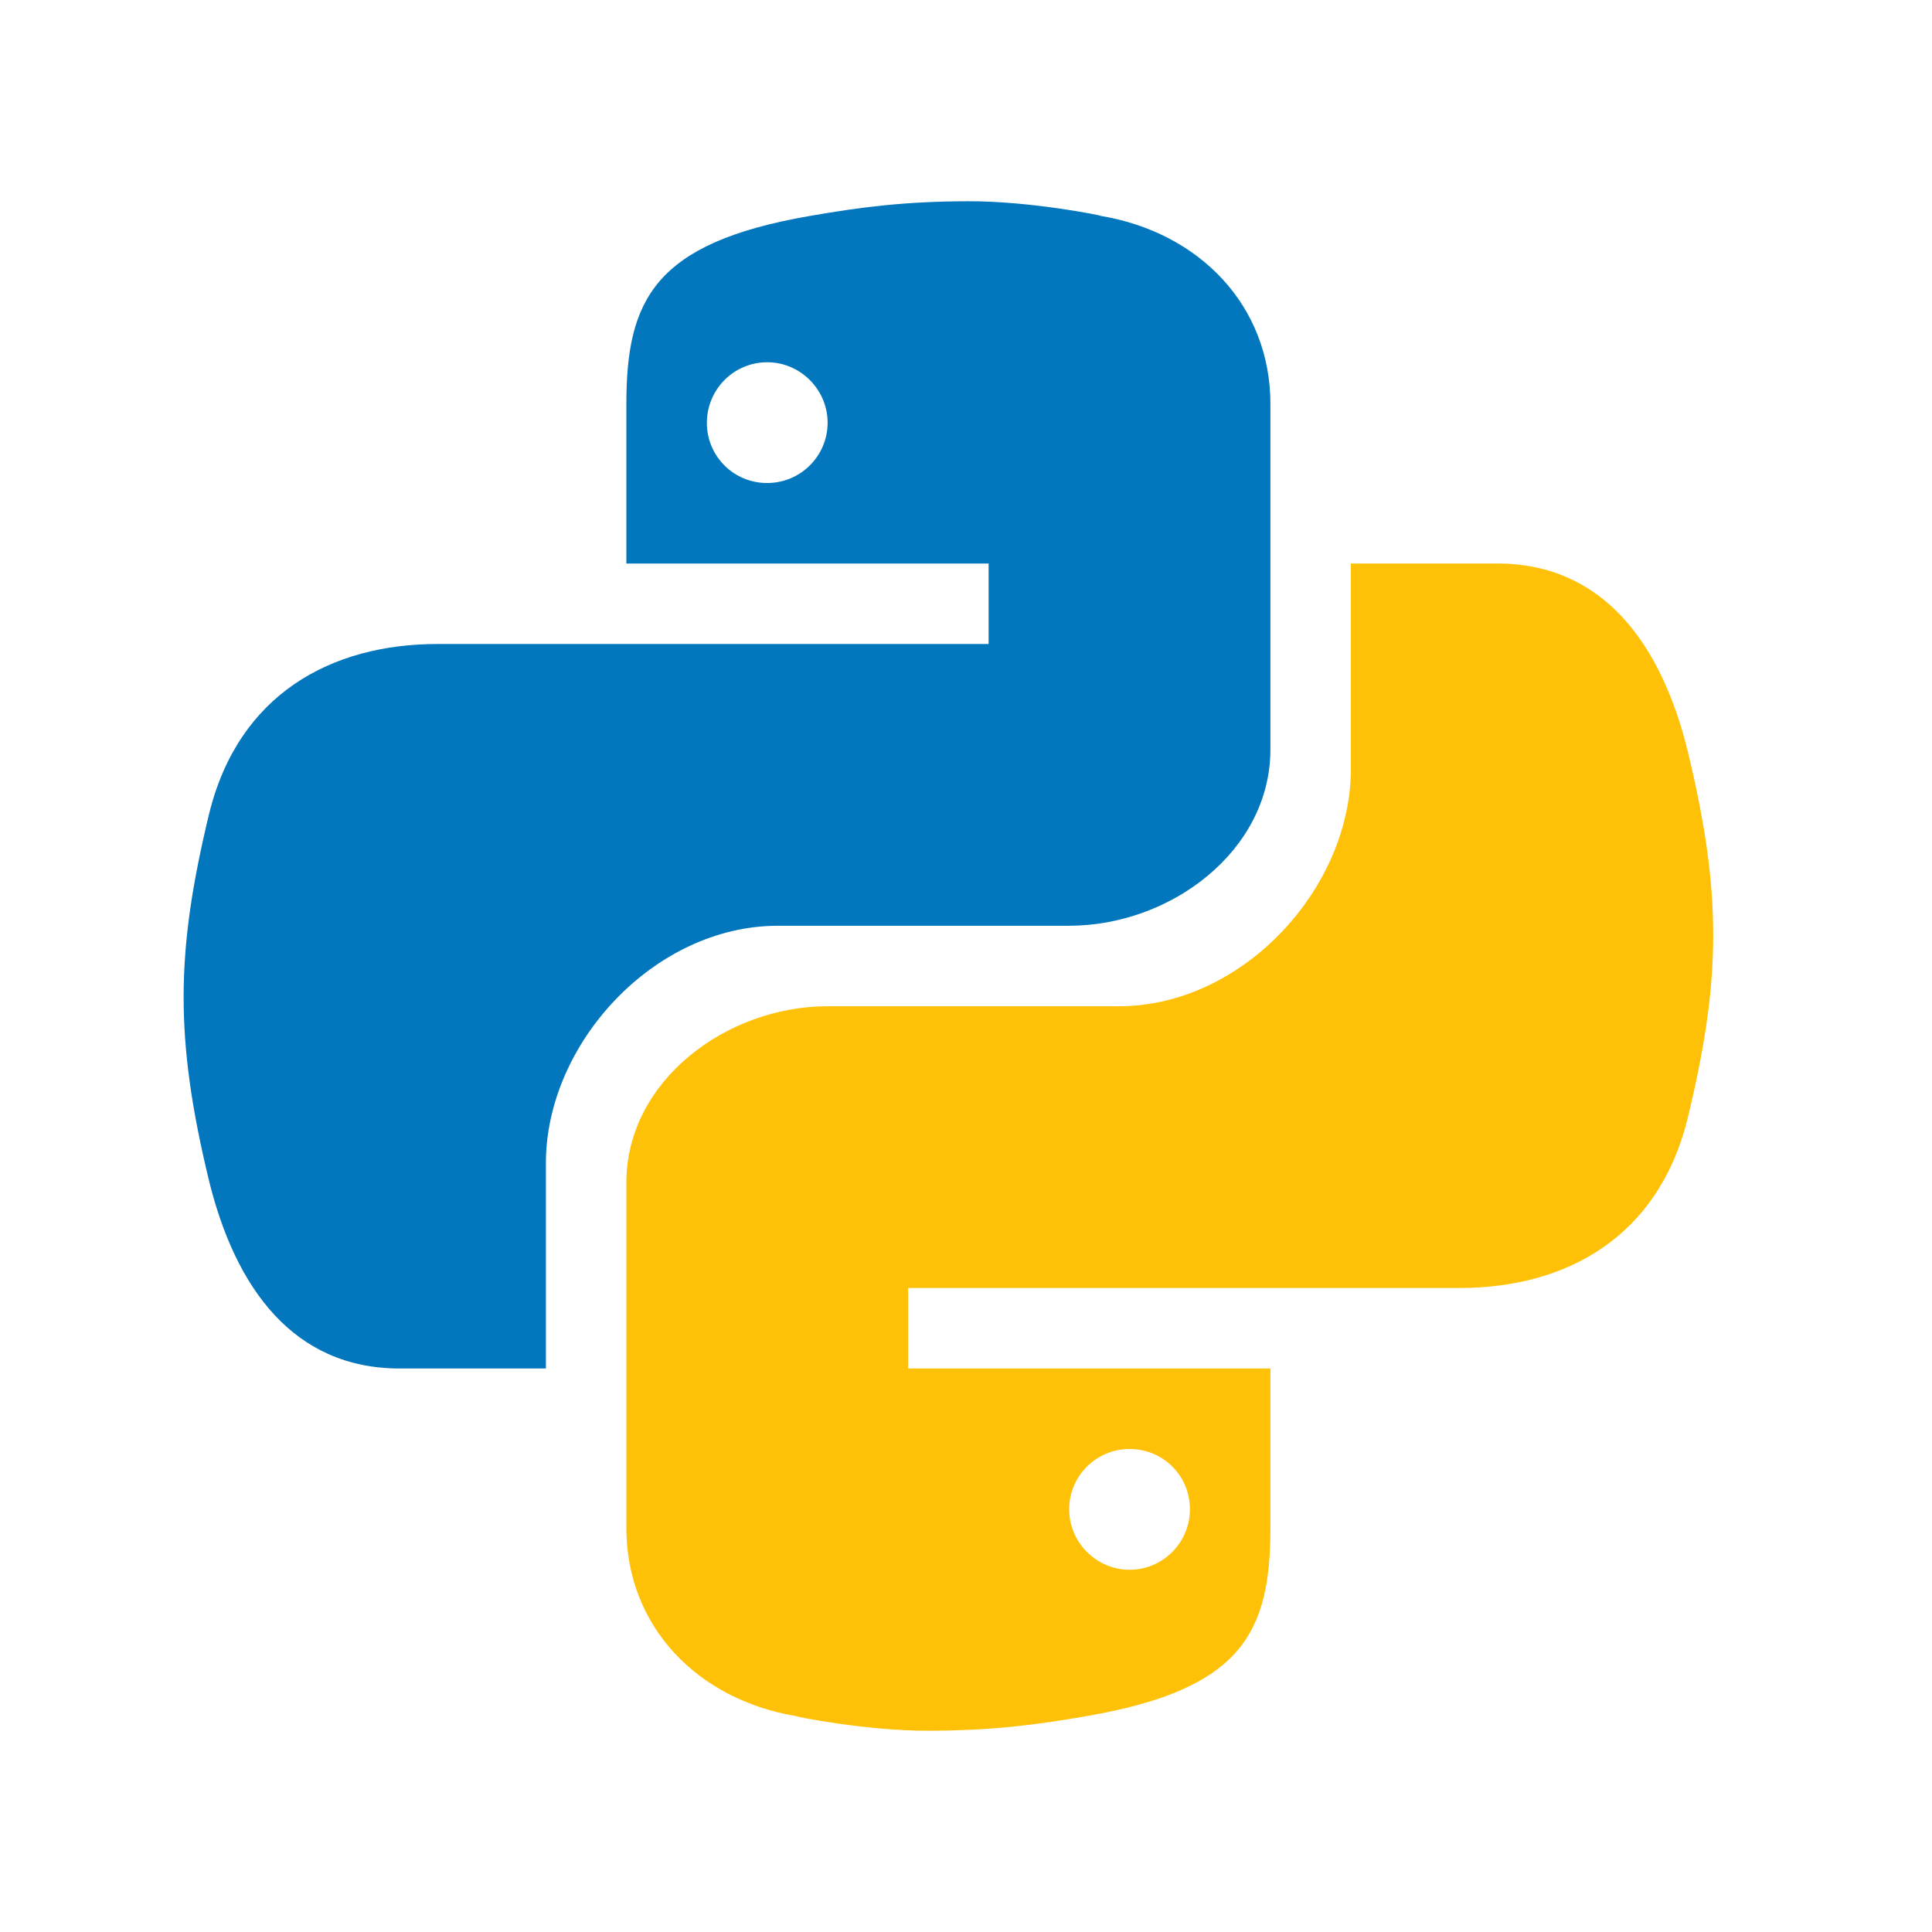
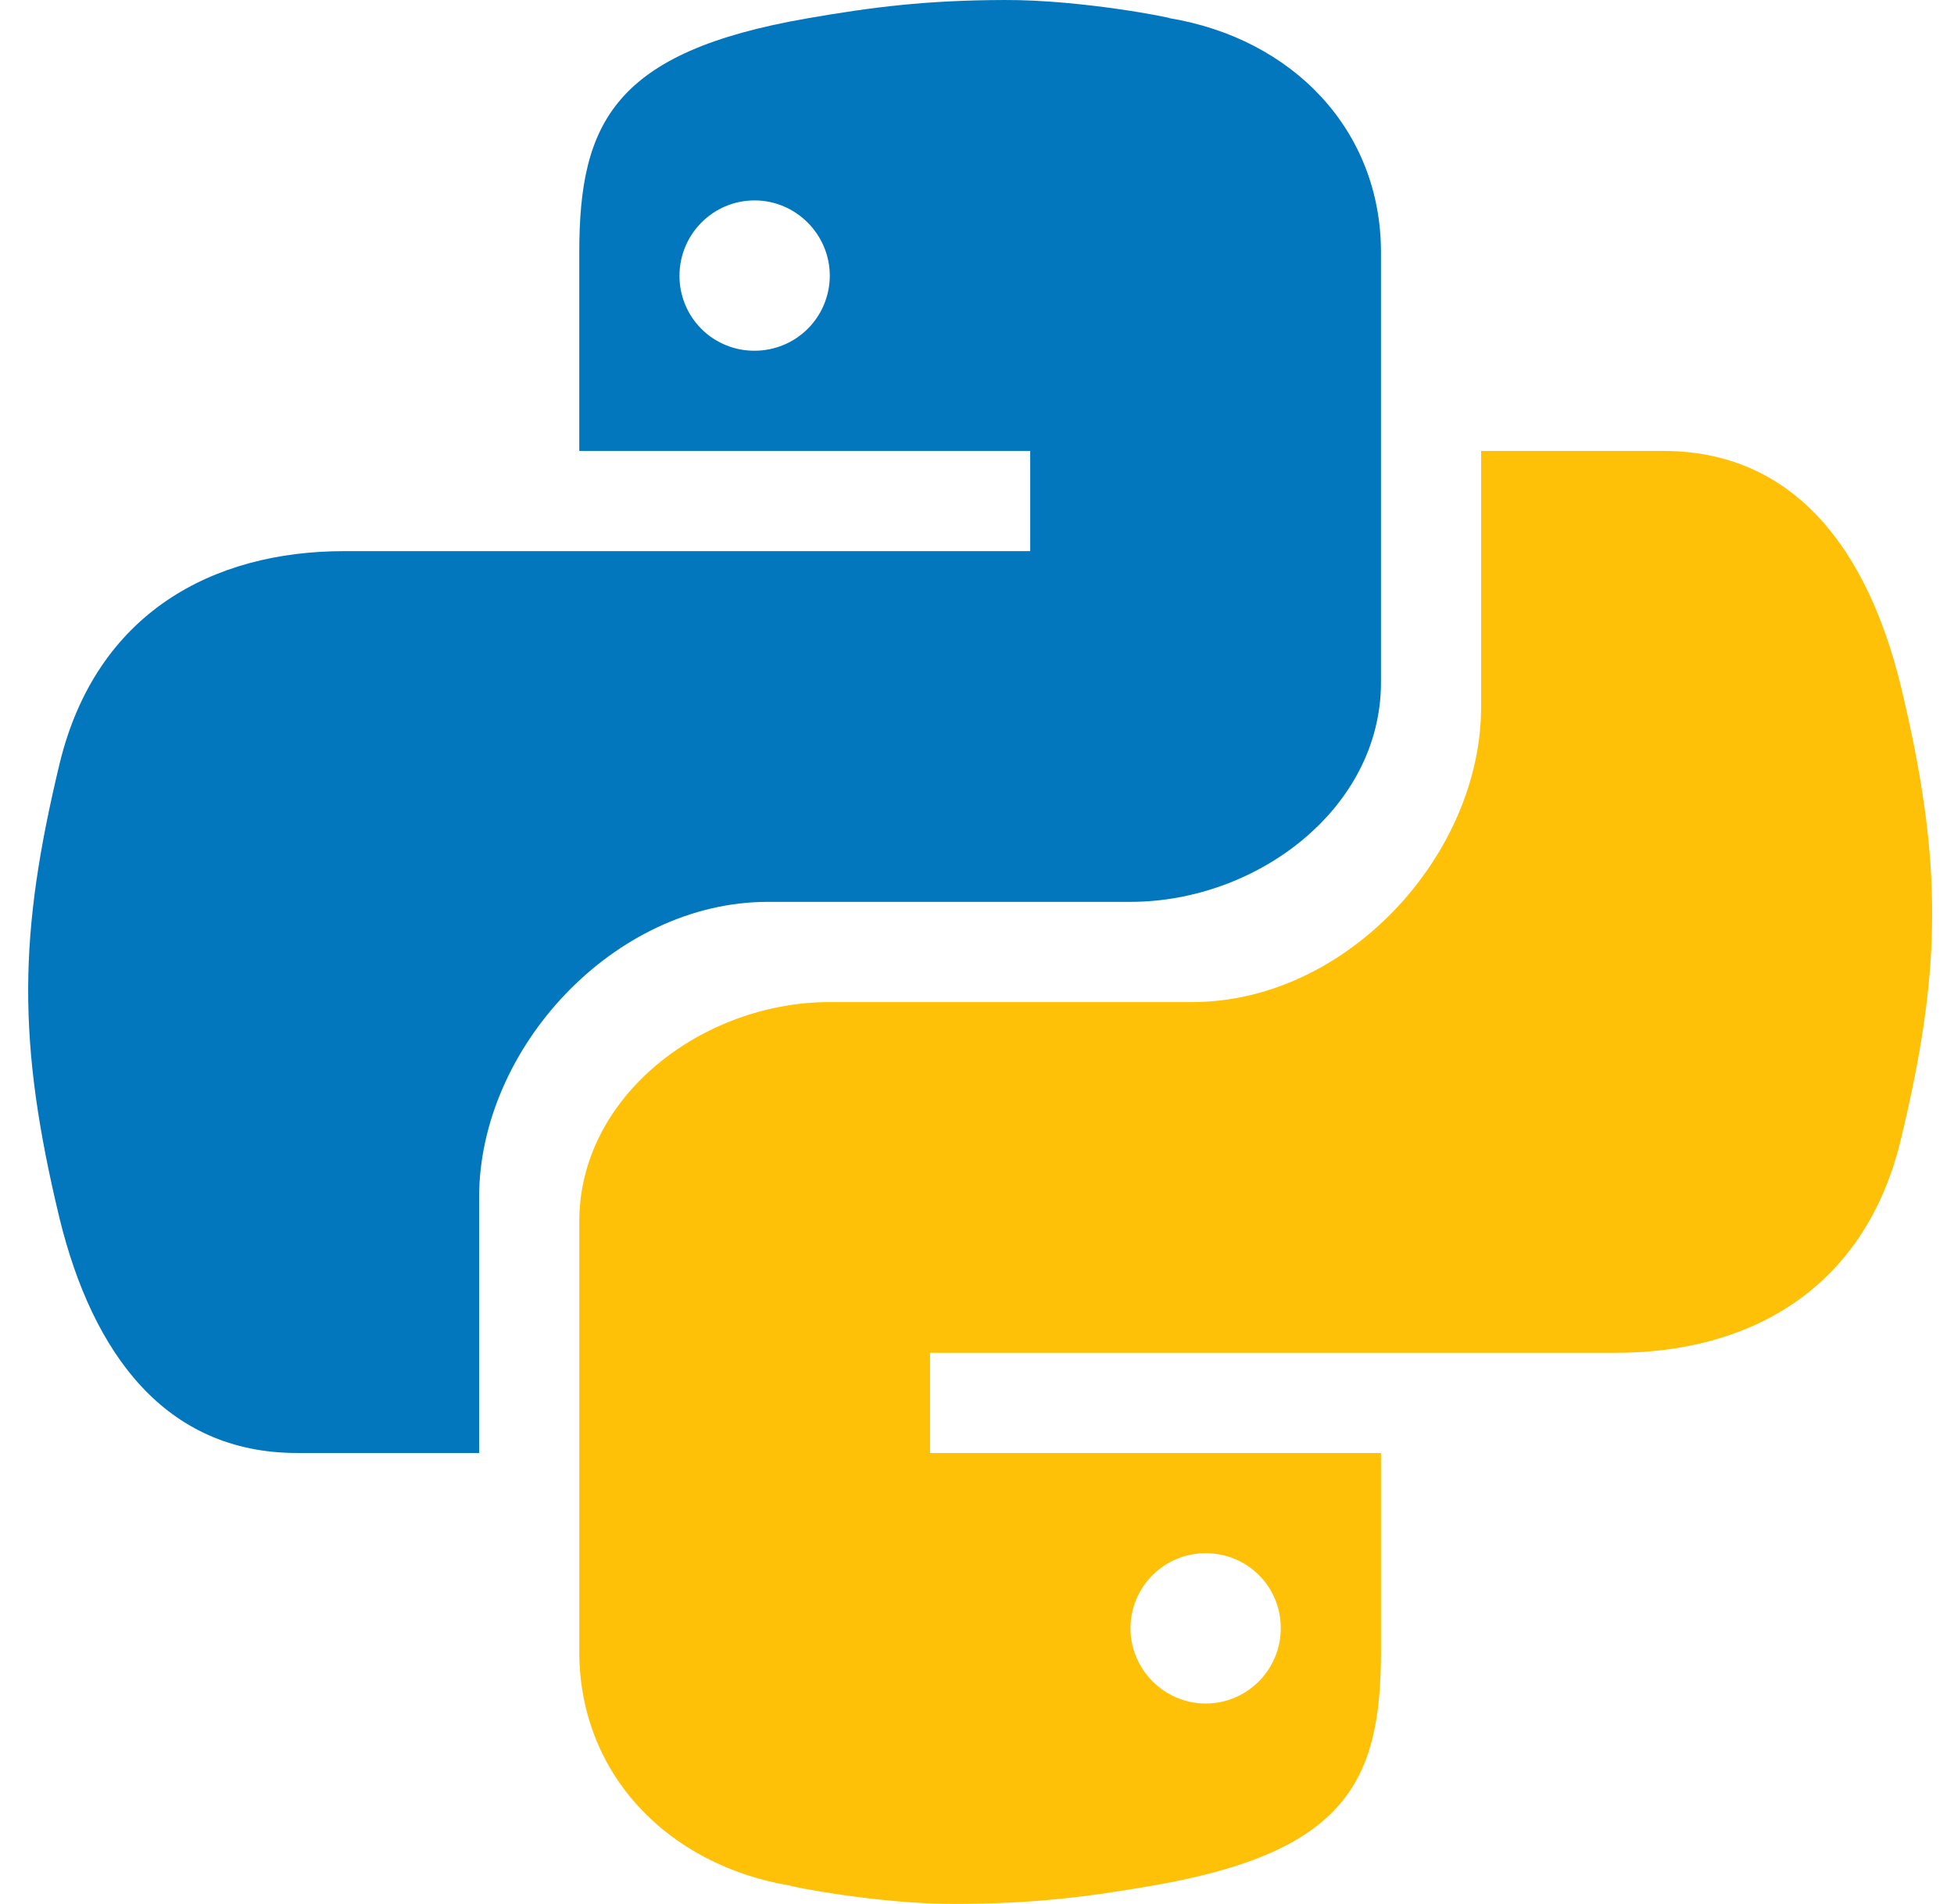
- <svg xmlns="http://www.w3.org/2000/svg" viewBox="0 0 48 48" version="1.1">
-   <g id="surface1">
-     <path d="M24.047 5c-1.555.004-2.633.14-3.938.367-3.847.668-4.547 2.078-4.547 4.668V14h9v2h-13.69c-2.638 0-4.946 1.242-5.677 4.219-.824 3.418-.863 5.558 0 9.125C5.852 32.004 7.293 34 9.93 34h3.633v-5.105c0-2.965 2.687-5.895 5.765-5.895h7.235c2.523 0 5-1.863 5-4.379v-8.586c0-2.437-1.758-4.262-4.22-4.672.063-.004-1.753-.37-3.296-.363zm-4.985 4c.82 0 1.5.676 1.5 1.504a1.5 1.5 0 0 1-1.5 1.496 1.49 1.49 0 0 1-1.5-1.496c0-.824.665-1.504 1.5-1.504z" fill="#0277BD" />
-     <path d="M23.078 43c1.555-.004 2.633-.14 3.938-.367 3.847-.668 4.547-2.078 4.547-4.668V34h-9v-2h13.695c2.633 0 4.941-1.242 5.672-4.219.828-3.418.863-5.558 0-9.125-.657-2.66-2.098-4.656-4.735-4.656h-3.633v5.105c0 2.965-2.687 5.895-5.765 5.895h-7.235c-2.523 0-5 1.863-5 4.379v8.586c0 2.437 1.758 4.262 4.22 4.672-.063.004 1.753.37 3.296.363zm4.985-4c-.82 0-1.5-.676-1.5-1.504a1.5 1.5 0 0 1 1.5-1.496c.835 0 1.5.664 1.5 1.496 0 .824-.665 1.504-1.5 1.504z" fill="#FFC107" />
-   </g>
+ <svg xmlns="http://www.w3.org/2000/svg" width="39" height="38" viewBox="0 0 39 38" fill="none">
+   <path d="M20.047 9.91413e-05C18.492 0.004 17.414 0.14 16.109 0.367C12.262 1.035 11.562 2.445 11.562 5.035V9H20.562V11H6.872C4.234 11 1.926 12.242 1.195 15.219C0.371 18.637 0.332 20.777 1.195 24.344C1.852 27.004 3.293 29 5.93 29H9.563V23.895C9.563 20.93 12.25 18 15.328 18H22.563C25.086 18 27.563 16.137 27.563 13.621V5.035C27.563 2.598 25.805 0.773 23.343 0.363C23.406 0.359 21.59 -0.007 20.047 9.91413e-05V9.91413e-05ZM15.062 4C15.882 4 16.562 4.676 16.562 5.504C16.561 5.901 16.403 6.282 16.122 6.562C15.84 6.843 15.459 7 15.062 7C14.865 7.001 14.67 6.964 14.488 6.889C14.305 6.814 14.139 6.704 14 6.565C13.861 6.426 13.75 6.261 13.675 6.078C13.6 5.896 13.561 5.701 13.562 5.504C13.562 4.68 14.227 4 15.062 4Z" fill="#0277BD" />
+   <path d="M19.078 38C20.633 37.996 21.711 37.86 23.016 37.633C26.863 36.965 27.563 35.555 27.563 32.965V29H18.563V27H32.258C34.891 27 37.199 25.758 37.93 22.781C38.758 19.363 38.793 17.223 37.93 13.656C37.273 10.996 35.832 9 33.195 9H29.562V14.105C29.562 17.07 26.875 20 23.797 20H16.562C14.039 20 11.562 21.863 11.562 24.379V32.965C11.562 35.402 13.32 37.227 15.782 37.637C15.719 37.641 17.535 38.007 19.078 38V38ZM24.063 34C23.243 34 22.563 33.324 22.563 32.496C22.564 32.099 22.723 31.718 23.004 31.438C23.285 31.157 23.666 31 24.063 31C24.898 31 25.563 31.664 25.563 32.496C25.563 33.32 24.898 34 24.063 34Z" fill="#FFC107" />
</svg>
